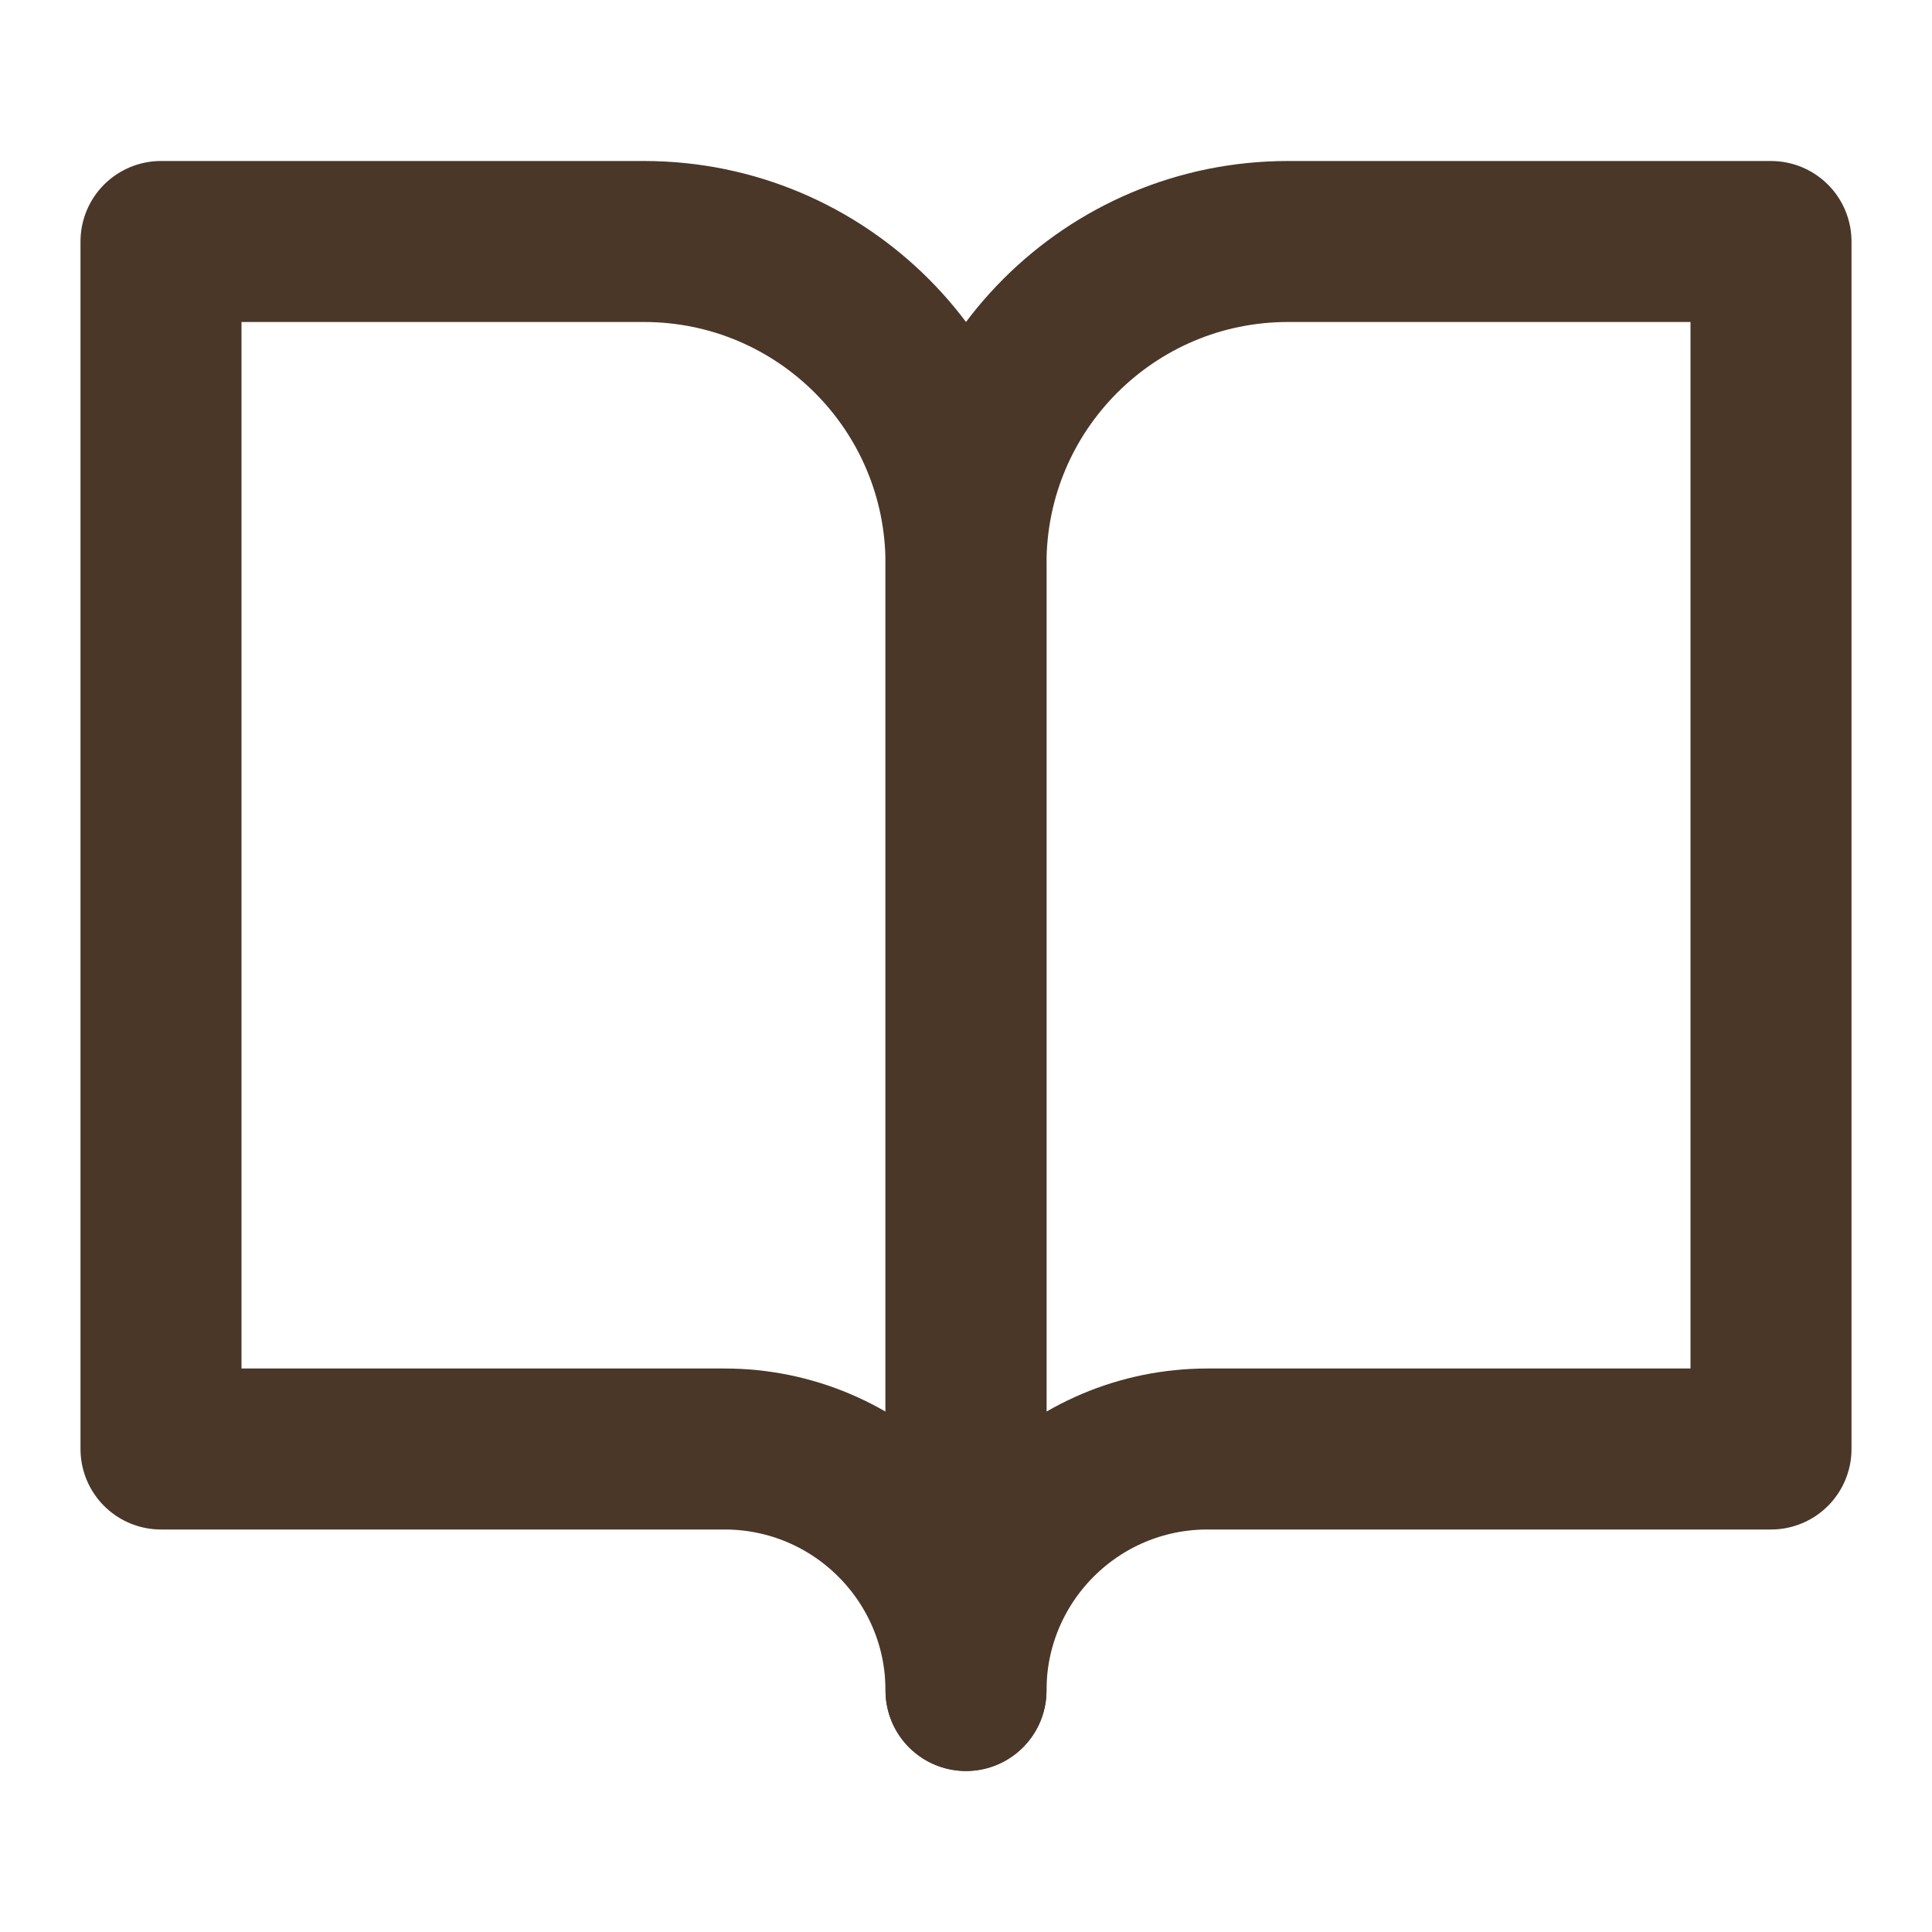
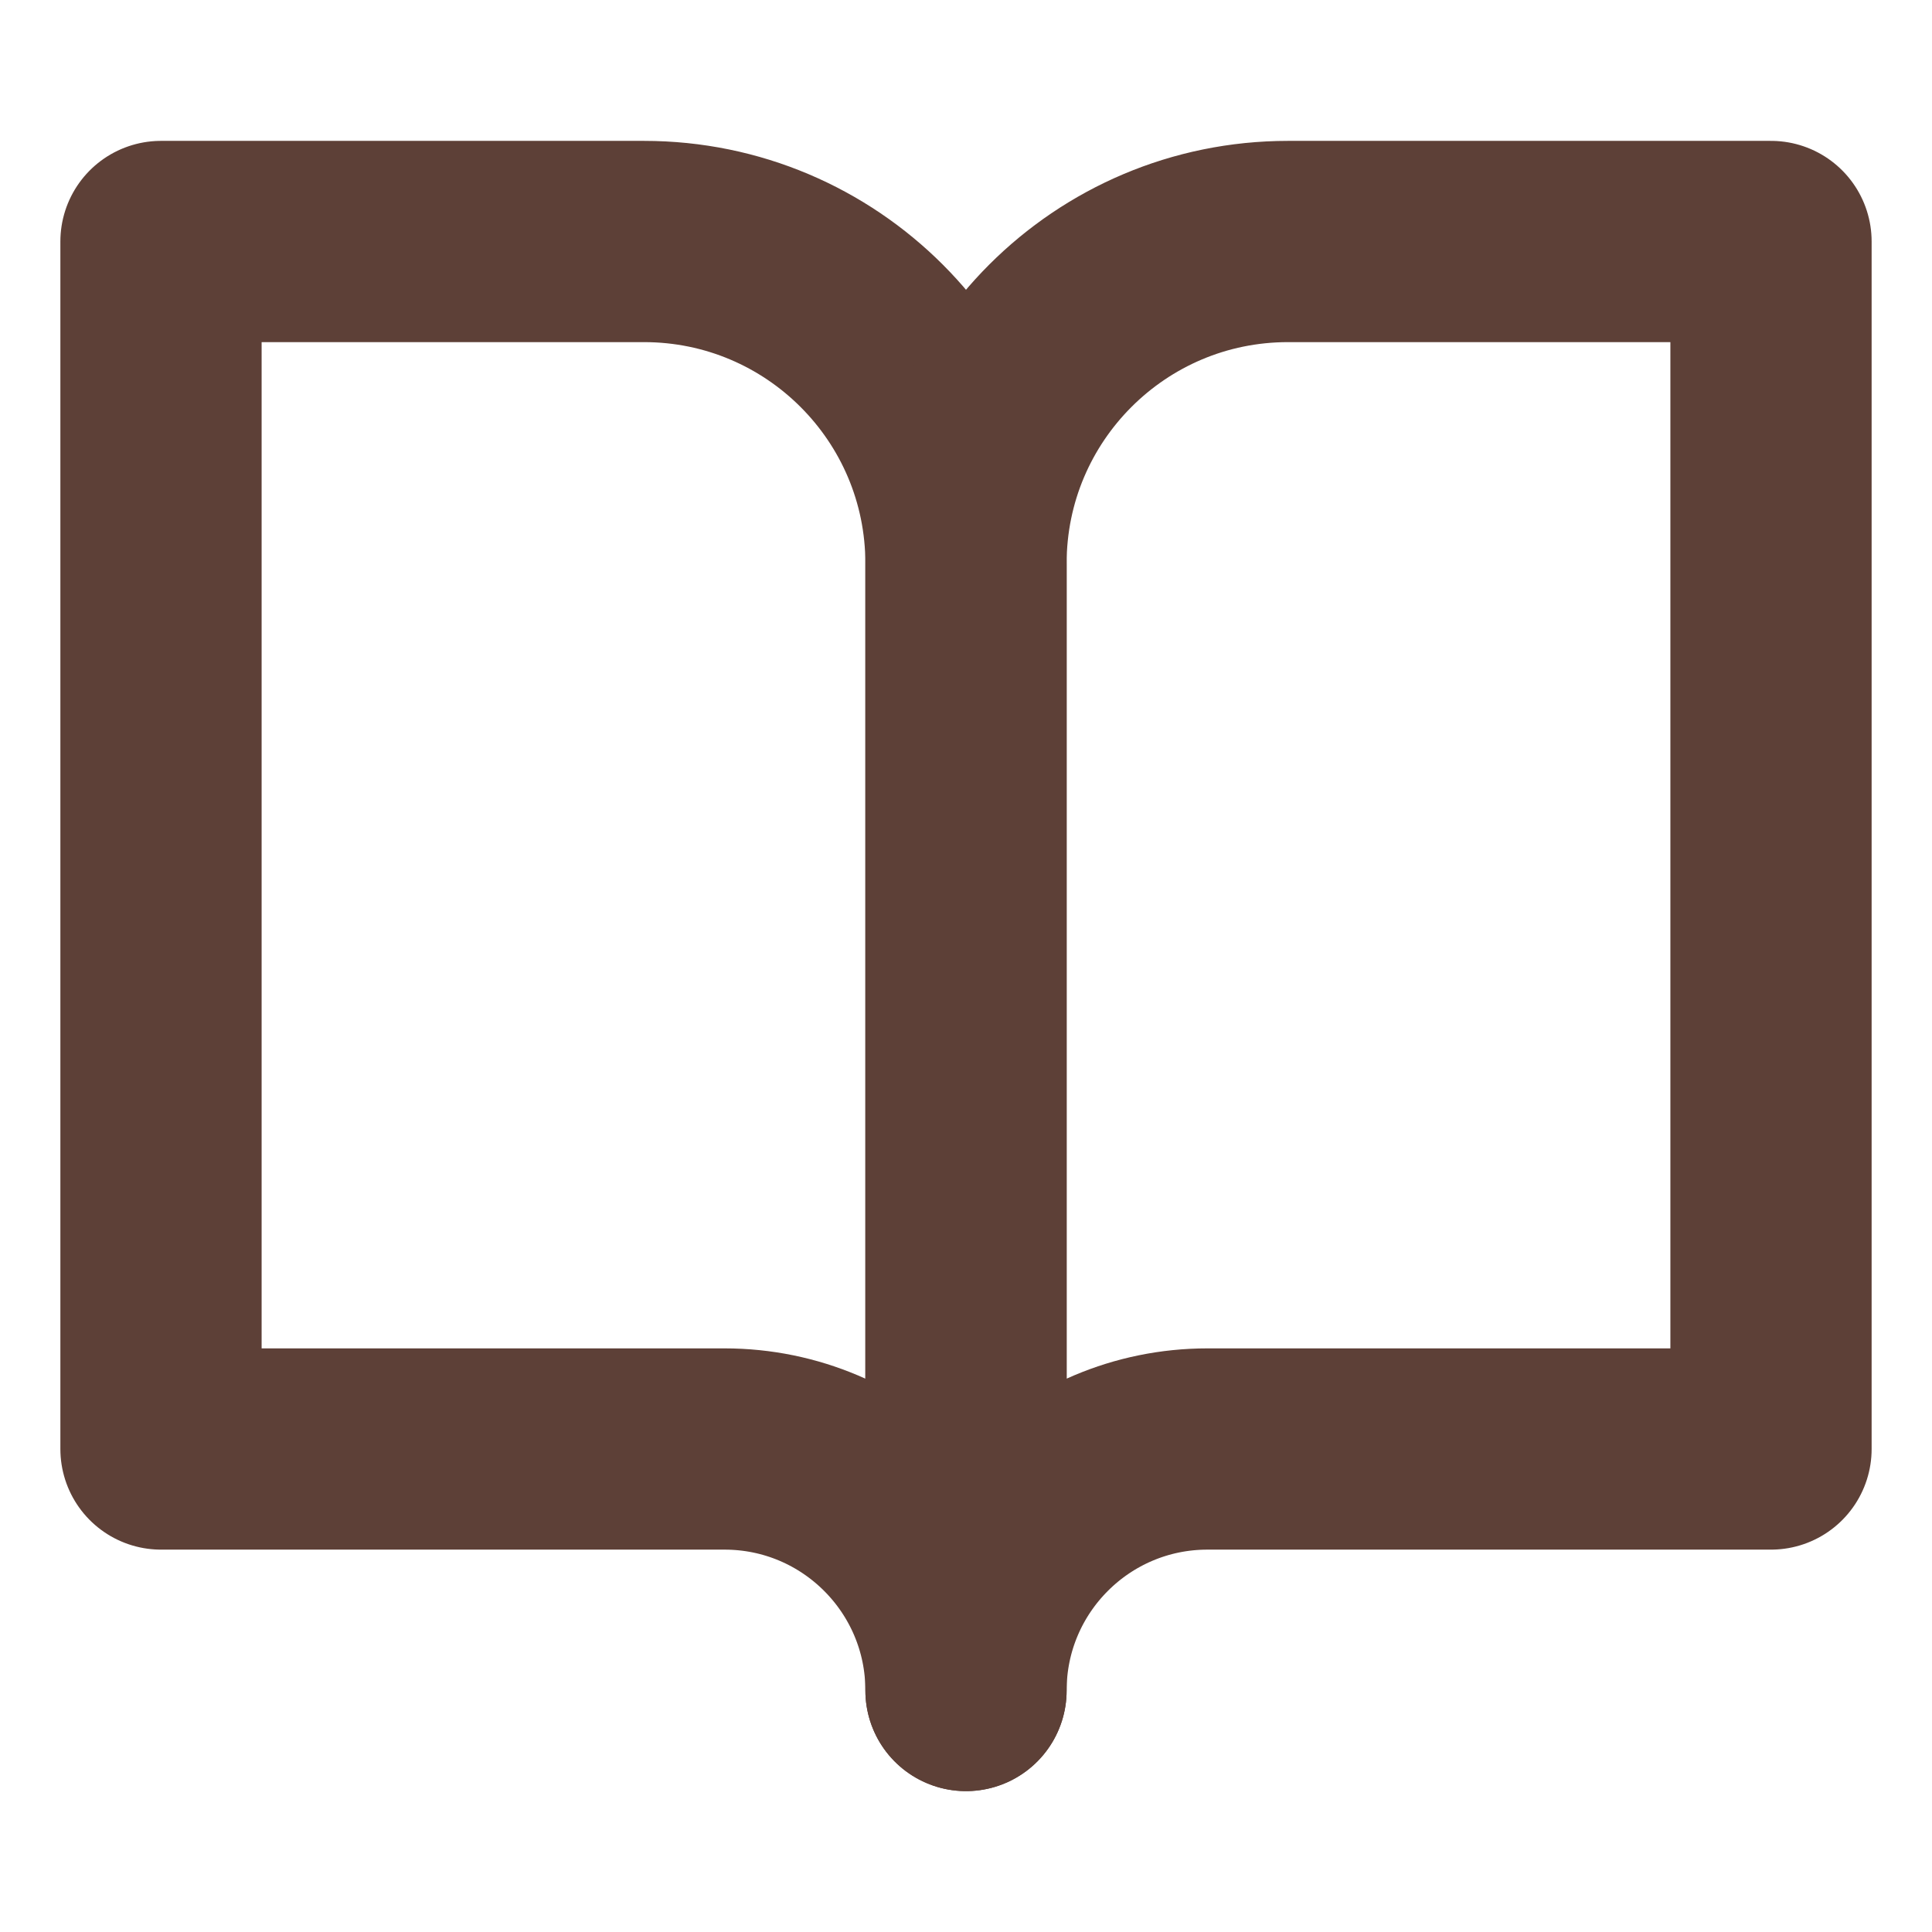
- <svg xmlns="http://www.w3.org/2000/svg" width="24" height="24" viewBox="0 0 24 24" fill="none" stroke="#4A3728" stroke-width="2" stroke-linecap="round" stroke-linejoin="round">
+ <svg xmlns="http://www.w3.org/2000/svg" width="24" height="24" viewBox="0 0 24 24" fill="none" stroke="#5D4037" stroke-width="2.5" stroke-linecap="round" stroke-linejoin="round">
  <path d="M2 3h6a4 4 0 0 1 4 4v14a3 3 0 0 0-3-3H2z" />
  <path d="M22 3h-6a4 4 0 0 0-4 4v14a3 3 0 0 1 3-3h7z" />
</svg>
